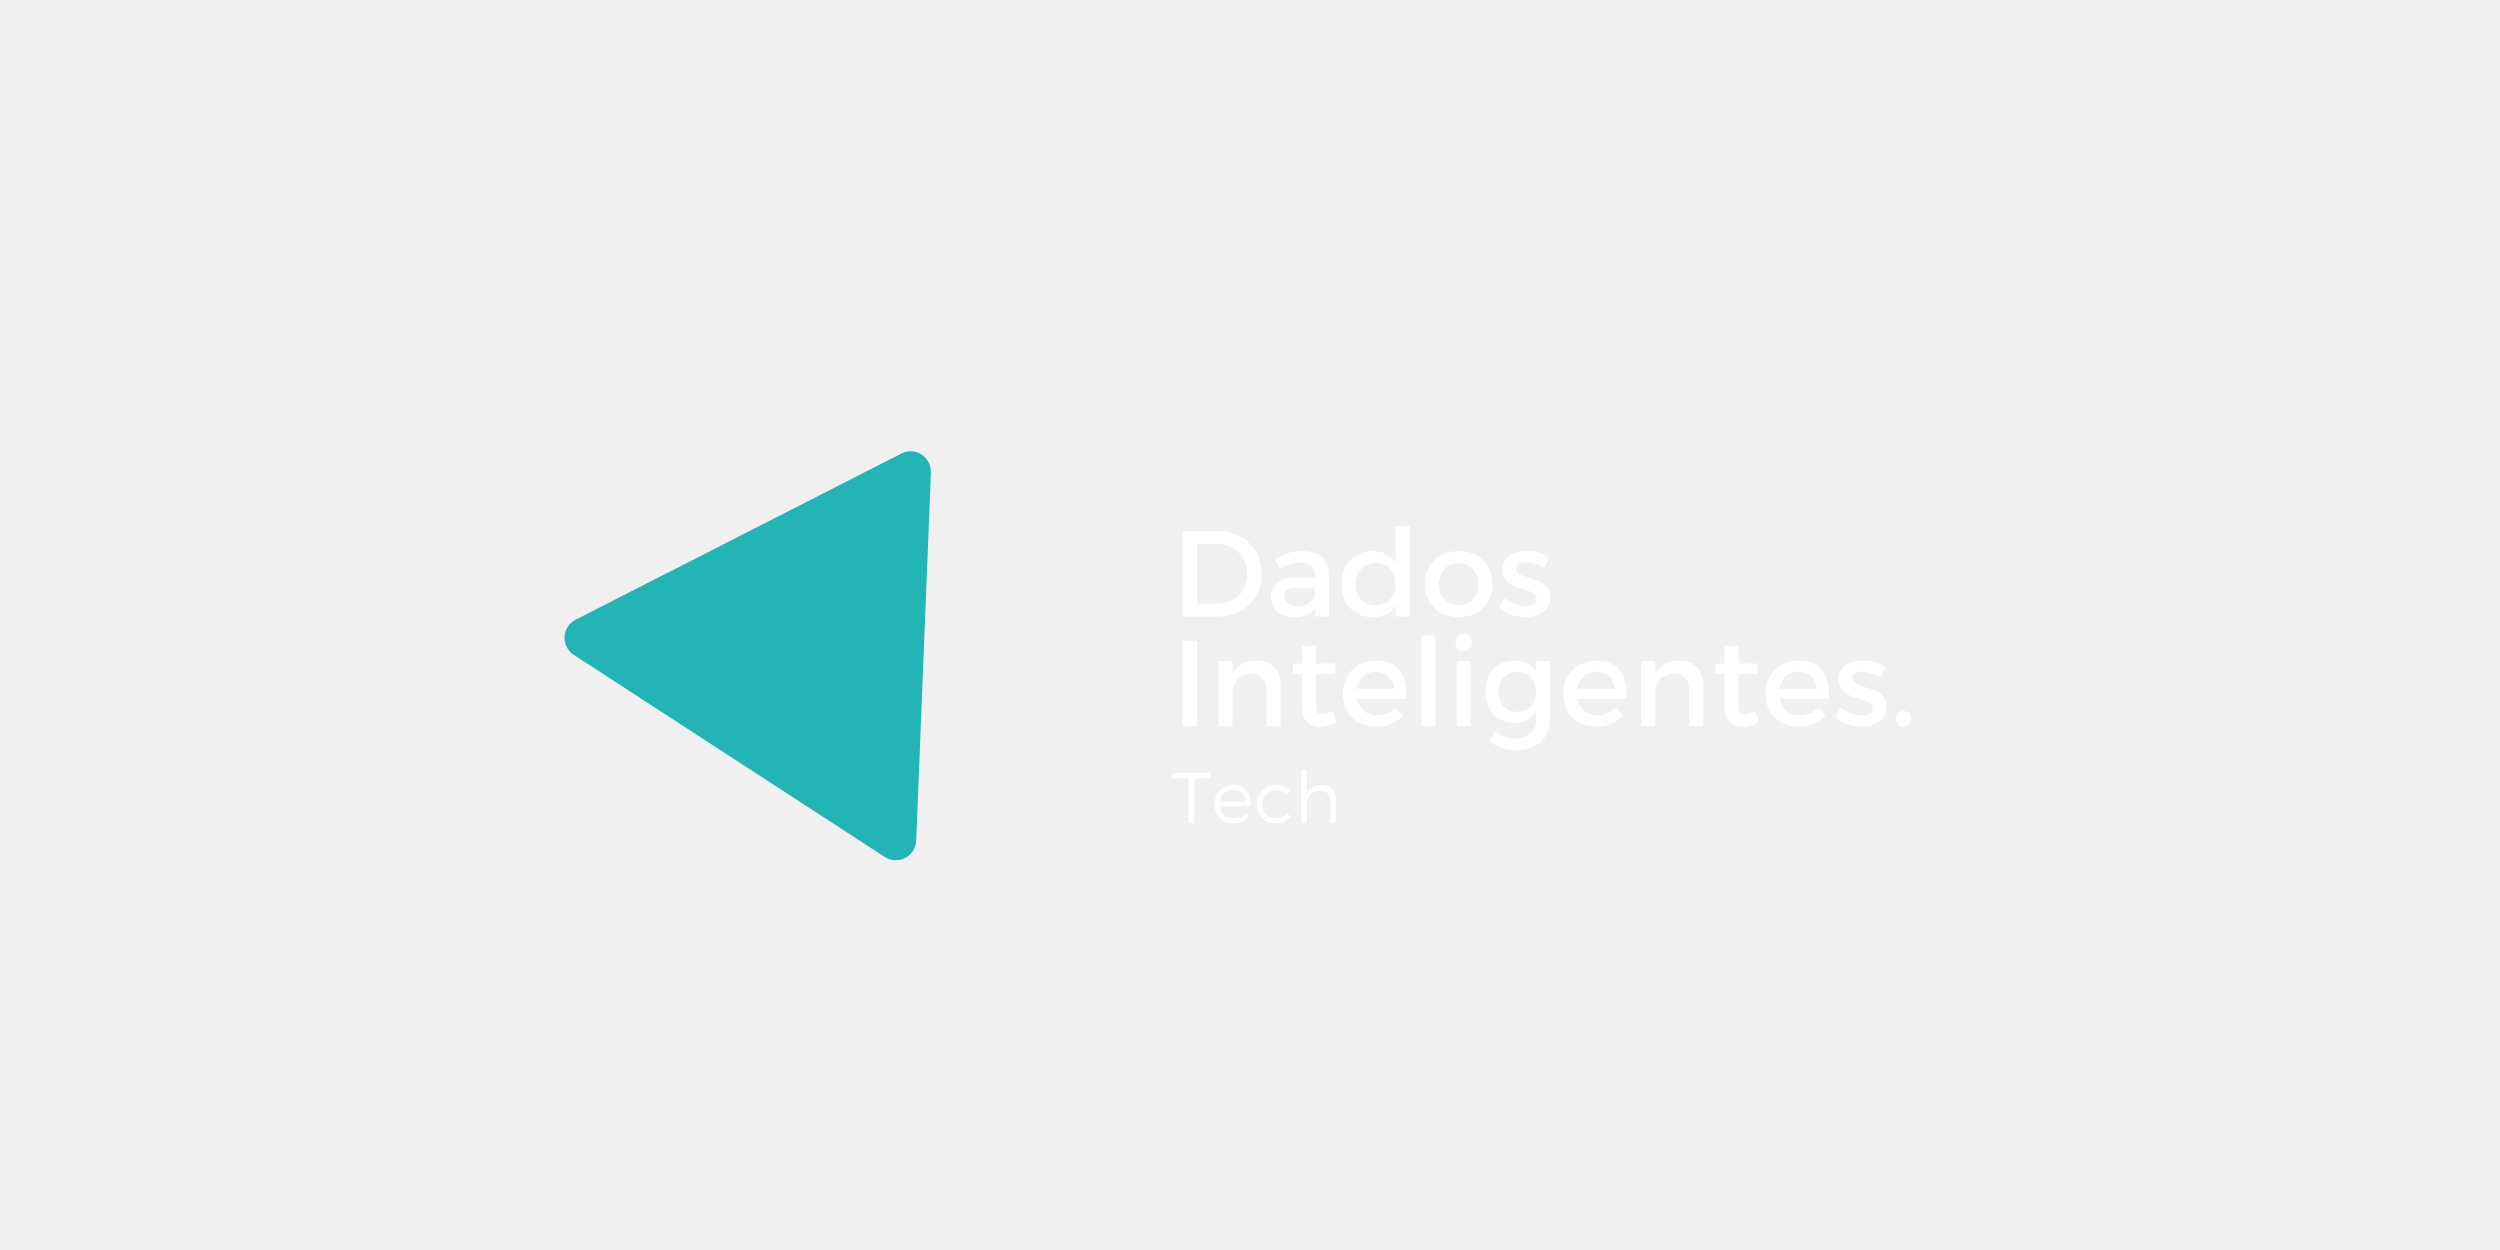
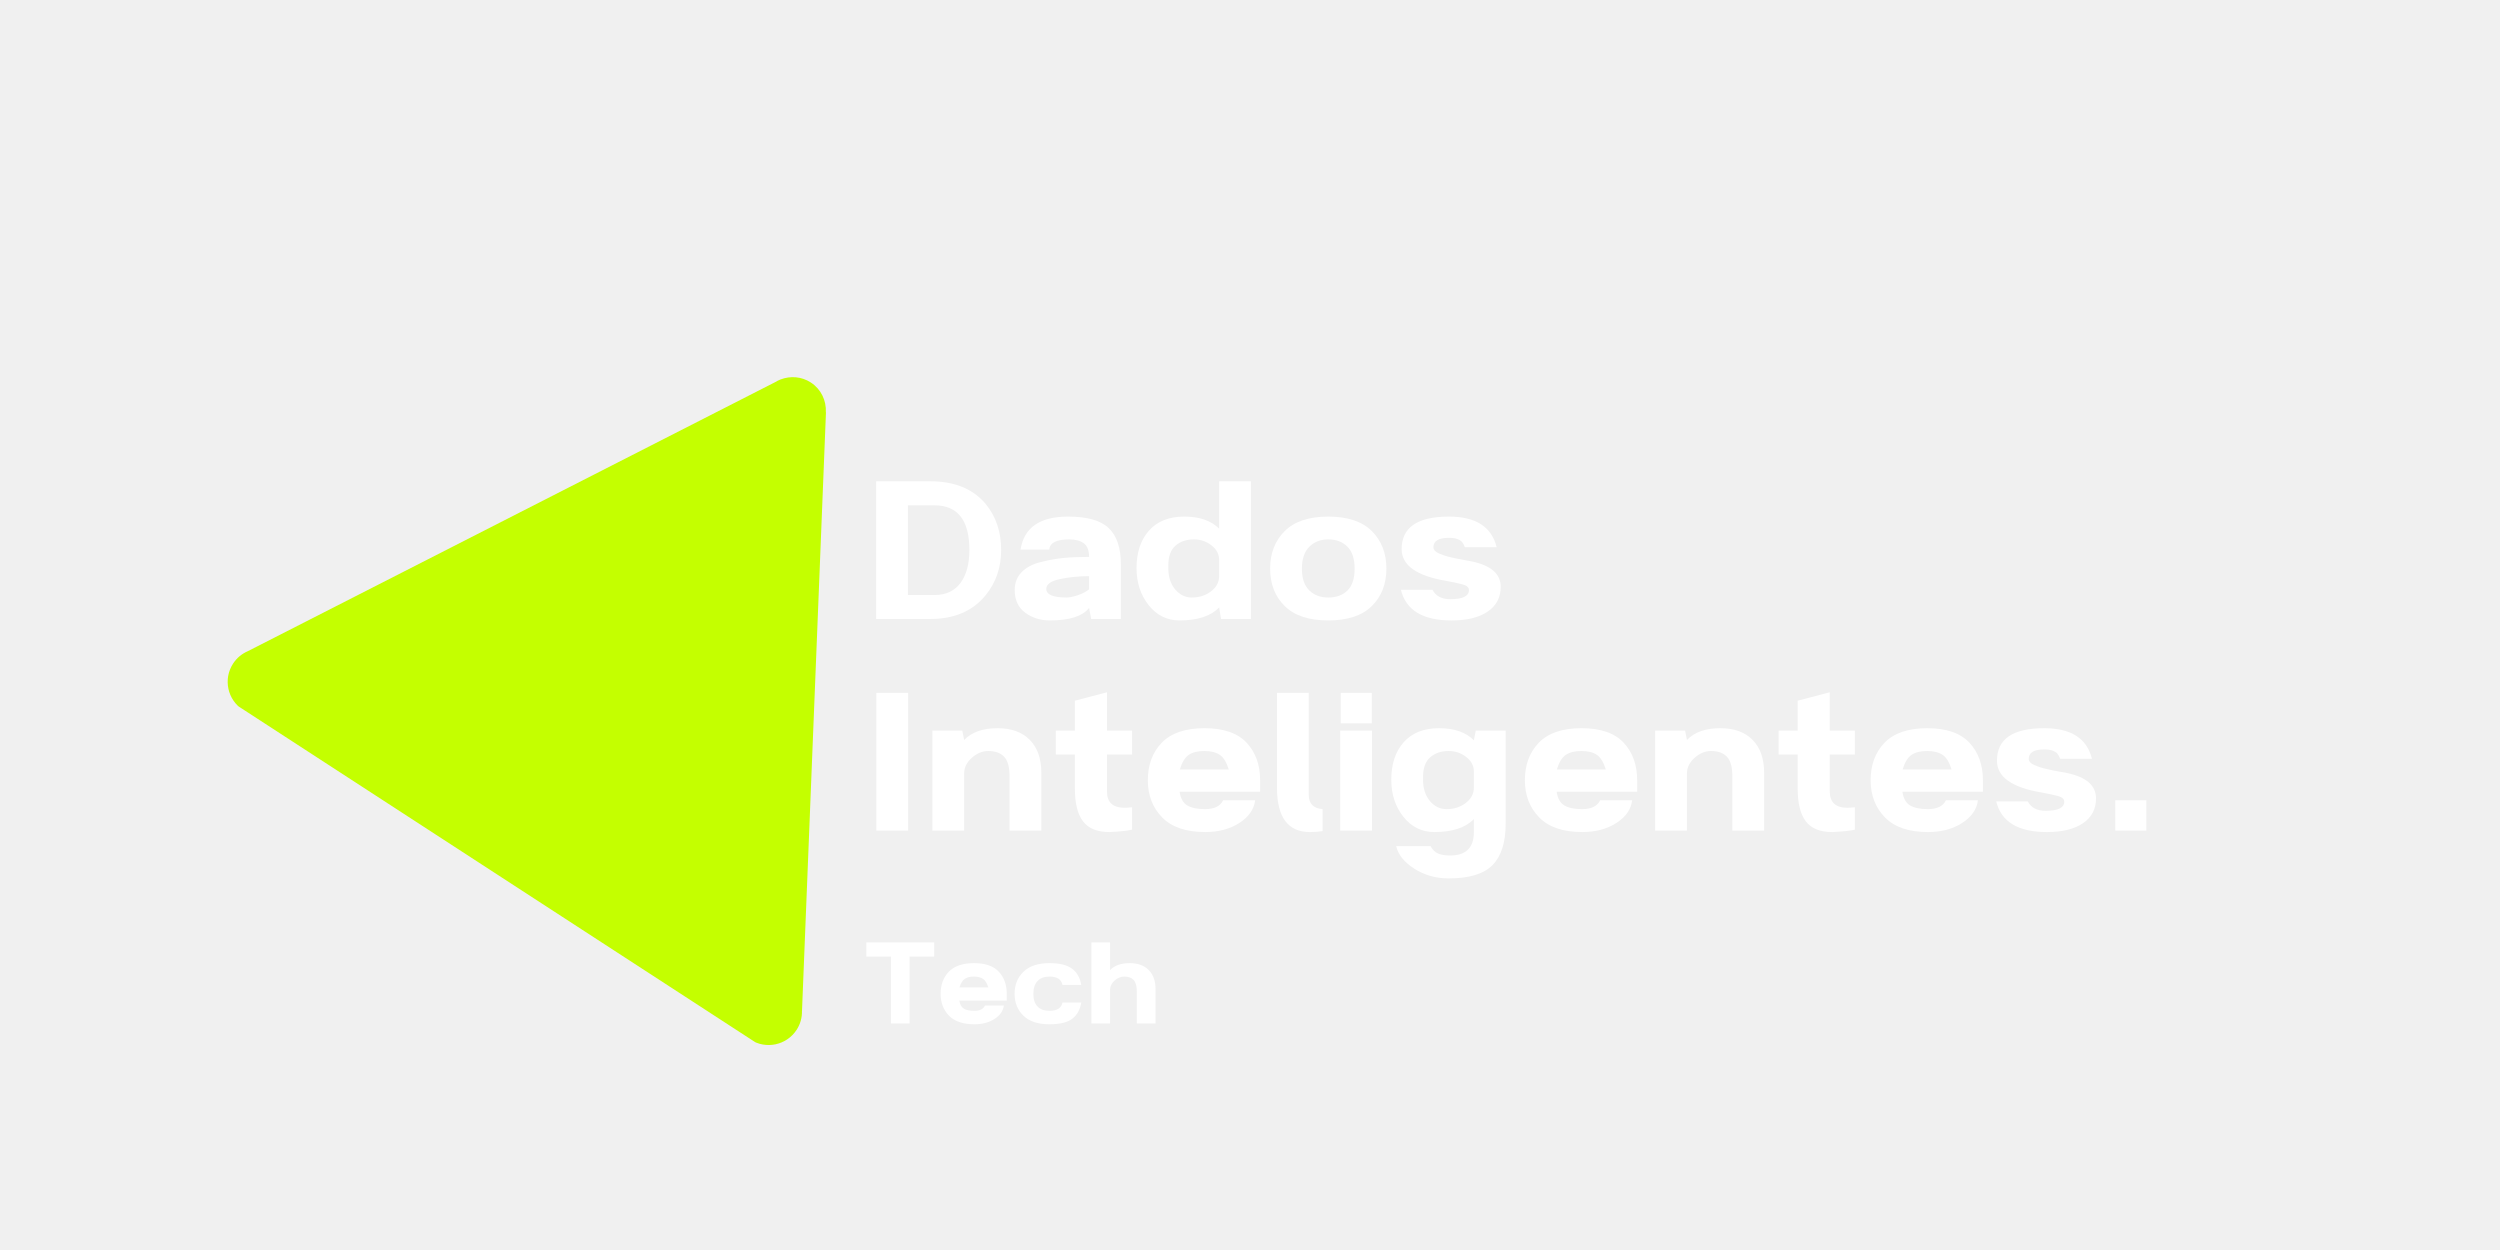
<svg xmlns="http://www.w3.org/2000/svg" width="500" zoomAndPan="magnify" viewBox="0 0 375 187.5" height="250" preserveAspectRatio="xMidYMid meet" version="1.0">
  <defs>
    <g />
-     <clipPath id="99afa74626">
-       <path d="M 0.473 42 L 7 42 L 7 51 L 0.473 51 Z M 0.473 42 " clip-rule="nonzero" />
-     </clipPath>
-     <clipPath id="26fe735fcb">
-       <rect x="0" width="113" y="0" height="54" />
-     </clipPath>
-     <clipPath id="55cce3cdd2">
-       <path d="M 84 67 L 140 67 L 140 130 L 84 130 Z M 84 67 " clip-rule="nonzero" />
-     </clipPath>
-     <clipPath id="1ea8c9e20b">
-       <path d="M 112.719 51.586 L 164.777 85.418 L 135.43 130.574 L 83.371 96.746 Z M 112.719 51.586 " clip-rule="nonzero" />
-     </clipPath>
-     <clipPath id="c04bb1d6f8">
-       <path d="M 112.719 51.586 L 164.777 85.418 L 135.43 130.574 L 83.371 96.746 Z M 112.719 51.586 " clip-rule="nonzero" />
+     <clipPath id="11b0fbda42">
+       <path d="M 0.516 0.422 L 195.594 0.422 L 195.594 85 L 0.516 85 Z M 0.516 0.422 " clip-rule="nonzero" />
+     </clipPath>
+     <clipPath id="fa376863e6">
+       <rect x="0" width="196" y="0" height="85" />
+     </clipPath>
+     <clipPath id="102b0239d3">
+       <path d="M 0.516 78 L 46 78 L 46 108.371 L 0.516 108.371 Z M 0.516 78 " clip-rule="nonzero" />
+     </clipPath>
+     <clipPath id="60cfac4eab">
+       <path d="M 0.516 11 L 12 11 L 12 24 L 0.516 24 Z M 0.516 11 " clip-rule="nonzero" />
+     </clipPath>
+     <clipPath id="ce7e5517c1">
+       <rect x="0" width="46" y="0" height="31" />
+     </clipPath>
+     <clipPath id="db30192b74">
+       <rect x="0" width="196" y="0" height="109" />
+     </clipPath>
+     <clipPath id="363f63b3ad">
+       <path d="M 34 56 L 124 56 L 124 157 L 34 157 Z M 34 56 " clip-rule="nonzero" />
+     </clipPath>
+     <clipPath id="5954a31037">
+       <path d="M 79.938 30.285 L 164.609 85.309 L 116.922 158.691 L 32.25 103.668 Z M 79.938 30.285 " clip-rule="nonzero" />
+     </clipPath>
+     <clipPath id="21faada0dc">
+       <path d="M 79.938 30.285 L 164.609 85.309 L 116.922 158.691 L 32.25 103.668 Z M 79.938 30.285 " clip-rule="nonzero" />
    </clipPath>
  </defs>
-   <g transform="matrix(1, 0, 0, 1, 175, 73)">
-     <g clip-path="url(#26fe735fcb)">
-       <g fill="#ffffff" fill-opacity="1">
-         <g transform="translate(0.708814, 19.48502)">
-           <g>
-             <path d="M 1.688 -12.812 L 6.938 -12.812 C 8.852 -12.812 10.438 -12.207 11.688 -11 C 12.938 -9.789 13.562 -8.258 13.562 -6.406 C 13.562 -4.551 12.93 -3.02 11.672 -1.812 C 10.41 -0.602 8.812 0 6.875 0 L 1.688 0 Z M 3.844 -10.875 L 3.844 -1.938 L 6.984 -1.938 C 8.242 -1.938 9.289 -2.352 10.125 -3.188 C 10.957 -4.031 11.375 -5.098 11.375 -6.391 C 11.375 -7.68 10.941 -8.75 10.078 -9.594 C 9.223 -10.445 8.16 -10.875 6.891 -10.875 Z M 3.844 -10.875 " />
+   <g transform="matrix(1, 0, 0, 1, 129, 52)">
+     <g clip-path="url(#db30192b74)">
+       <g clip-path="url(#11b0fbda42)">
+         <g transform="matrix(1, 0, 0, 1, -0.000000000000028422, -0.000000000000014211)">
+           <g clip-path="url(#fa376863e6)">
+             <g fill="#ffffff" fill-opacity="1">
+               <g transform="translate(0.626138, 40.84734)">
+                 <g>
+                   <path d="M 1.797 0 L 1.797 -20.656 L 9.922 -20.656 C 13.547 -20.656 16.312 -19.523 18.219 -17.266 C 19.77 -15.379 20.547 -13.07 20.547 -10.344 C 20.547 -7.727 19.77 -5.469 18.219 -3.562 C 16.281 -1.188 13.516 0 9.922 0 Z M 6.562 -3.594 L 10.547 -3.594 C 12.242 -3.594 13.539 -4.191 14.438 -5.391 C 15.332 -6.598 15.781 -8.25 15.781 -10.344 C 15.781 -14.812 14.035 -17.047 10.547 -17.047 L 6.562 -17.047 Z M 6.562 -3.594 " />
+                 </g>
+               </g>
+             </g>
+             <g fill="#ffffff" fill-opacity="1">
+               <g transform="translate(22.25352, 40.84734)">
+                 <g>
+                   <path d="M 6.219 0.219 C 4.801 0.219 3.566 -0.172 2.516 -0.953 C 1.473 -1.734 0.953 -2.863 0.953 -4.344 C 0.953 -5.406 1.289 -6.289 1.969 -7 C 2.656 -7.719 3.609 -8.227 4.828 -8.531 C 6.055 -8.844 7.219 -9.051 8.312 -9.156 C 9.406 -9.258 10.672 -9.312 12.109 -9.312 C 12.109 -10.281 11.848 -10.957 11.328 -11.344 C 10.805 -11.738 10.078 -11.938 9.141 -11.938 C 7.211 -11.938 6.211 -11.426 6.141 -10.406 L 1.828 -10.406 C 2.348 -13.707 4.719 -15.359 8.938 -15.359 C 11.82 -15.359 13.863 -14.781 15.062 -13.625 C 16.27 -12.469 16.875 -10.664 16.875 -8.219 L 16.875 0 L 12.422 0 L 12.109 -1.656 C 11.117 -0.406 9.156 0.219 6.219 0.219 Z M 8.75 -3.219 C 9.156 -3.219 9.707 -3.332 10.406 -3.562 C 11.113 -3.801 11.68 -4.098 12.109 -4.453 L 12.109 -6.422 C 10.555 -6.422 9.098 -6.273 7.734 -5.984 C 6.367 -5.691 5.688 -5.203 5.688 -4.516 C 5.688 -3.648 6.707 -3.219 8.75 -3.219 Z M 8.75 -3.219 " />
+                 </g>
+               </g>
+             </g>
+             <g fill="#ffffff" fill-opacity="1">
+               <g transform="translate(40.38806, 40.84734)">
+                 <g>
+                   <path d="M 7.547 0.219 C 5.672 0.219 4.125 -0.547 2.906 -2.078 C 1.695 -3.609 1.094 -5.457 1.094 -7.625 C 1.094 -9.977 1.711 -11.852 2.953 -13.25 C 4.203 -14.656 5.969 -15.359 8.25 -15.359 C 10.539 -15.359 12.285 -14.754 13.484 -13.547 L 13.484 -20.656 L 18.25 -20.656 L 18.25 0 L 13.766 0 L 13.484 -1.734 C 12.234 -0.43 10.254 0.219 7.547 0.219 Z M 9.391 -3.219 C 10.492 -3.219 11.453 -3.523 12.266 -4.141 C 13.078 -4.766 13.484 -5.535 13.484 -6.453 L 13.484 -8.828 C 13.484 -9.723 13.098 -10.461 12.328 -11.047 C 11.566 -11.641 10.691 -11.938 9.703 -11.938 C 8.578 -11.938 7.656 -11.625 6.938 -11 C 6.219 -10.375 5.859 -9.379 5.859 -8.016 L 5.859 -7.625 C 5.859 -6.332 6.195 -5.273 6.875 -4.453 C 7.562 -3.629 8.398 -3.219 9.391 -3.219 Z M 9.391 -3.219 " />
+                 </g>
+               </g>
+             </g>
+             <g fill="#ffffff" fill-opacity="1">
+               <g transform="translate(60.42779, 40.84734)">
+                 <g>
+                   <path d="M 16.344 -1.938 C 14.883 -0.5 12.707 0.219 9.812 0.219 C 6.914 0.219 4.738 -0.5 3.281 -1.938 C 1.82 -3.375 1.094 -5.242 1.094 -7.547 C 1.094 -9.859 1.82 -11.738 3.281 -13.188 C 4.738 -14.633 6.914 -15.359 9.812 -15.359 C 12.707 -15.359 14.883 -14.633 16.344 -13.188 C 17.801 -11.738 18.531 -9.859 18.531 -7.547 C 18.531 -5.242 17.801 -3.375 16.344 -1.938 Z M 9.812 -3.219 C 11.008 -3.219 11.969 -3.566 12.688 -4.266 C 13.406 -4.973 13.766 -6.066 13.766 -7.547 C 13.766 -9.035 13.398 -10.141 12.672 -10.859 C 11.941 -11.578 10.988 -11.938 9.812 -11.938 C 8.656 -11.938 7.707 -11.566 6.969 -10.828 C 6.227 -10.098 5.859 -9.004 5.859 -7.547 C 5.859 -6.086 6.227 -5 6.969 -4.281 C 7.707 -3.57 8.656 -3.219 9.812 -3.219 Z M 9.812 -3.219 " />
+                 </g>
+               </g>
+             </g>
+             <g fill="#ffffff" fill-opacity="1">
+               <g transform="translate(80.04415, 40.84734)">
+                 <g>
+                   <path d="M 8.688 0.219 C 4.375 0.219 1.844 -1.312 1.094 -4.375 L 5.828 -4.375 C 6.316 -3.438 7.207 -2.969 8.5 -2.969 C 10.363 -2.969 11.297 -3.426 11.297 -4.344 C 11.297 -4.738 10.977 -5.02 10.344 -5.188 C 9.633 -5.375 8.812 -5.551 7.875 -5.719 C 3.426 -6.469 1.203 -8.055 1.203 -10.484 C 1.203 -13.734 3.566 -15.359 8.297 -15.359 C 12.316 -15.359 14.703 -13.828 15.453 -10.766 L 10.688 -10.766 C 10.551 -11.117 10.41 -11.379 10.266 -11.547 C 10.129 -11.711 9.898 -11.859 9.578 -11.984 C 9.266 -12.109 8.836 -12.172 8.297 -12.172 C 6.742 -12.172 5.969 -11.703 5.969 -10.766 C 5.969 -10.598 6.031 -10.43 6.156 -10.266 C 6.289 -10.109 6.492 -9.969 6.766 -9.844 C 7.035 -9.727 7.305 -9.625 7.578 -9.531 C 7.848 -9.438 8.188 -9.344 8.594 -9.25 C 9.008 -9.156 9.363 -9.078 9.656 -9.016 C 9.945 -8.961 10.312 -8.895 10.75 -8.812 C 11.188 -8.727 11.5 -8.672 11.688 -8.641 C 14.602 -8.035 16.062 -6.766 16.062 -4.828 C 16.062 -3.234 15.41 -1.992 14.109 -1.109 C 12.816 -0.223 11.008 0.219 8.688 0.219 Z M 8.688 0.219 " />
+                 </g>
+               </g>
+             </g>
+             <g fill="#ffffff" fill-opacity="1">
+               <g transform="translate(0.626138, 72.58911)">
+                 <g>
+                   <path d="M 1.828 0 L 1.828 -20.656 L 6.594 -20.656 L 6.594 0 Z M 1.828 0 " />
+                 </g>
+               </g>
+             </g>
+             <g fill="#ffffff" fill-opacity="1">
+               <g transform="translate(9.058336, 72.58911)">
+                 <g>
+                   <path d="M 1.797 0 L 1.797 -15 L 6.281 -15 L 6.562 -13.594 C 7.695 -14.77 9.367 -15.359 11.578 -15.359 C 13.648 -15.359 15.258 -14.773 16.406 -13.609 C 17.562 -12.441 18.141 -10.801 18.141 -8.688 L 18.141 0 L 13.375 0 L 13.375 -8.156 C 13.375 -9.539 13.102 -10.516 12.562 -11.078 C 12.02 -11.648 11.223 -11.938 10.172 -11.938 C 9.297 -11.938 8.473 -11.594 7.703 -10.906 C 6.941 -10.227 6.562 -9.441 6.562 -8.547 L 6.562 0 Z M 1.797 0 " />
+                 </g>
+               </g>
+             </g>
+             <g fill="#ffffff" fill-opacity="1">
+               <g transform="translate(28.6394, 72.58911)">
+                 <g>
+                   <path d="M 8.781 0.219 C 6.945 0.219 5.625 -0.316 4.812 -1.391 C 4 -2.461 3.594 -4.094 3.594 -6.281 L 3.594 -11.406 L 0.734 -11.406 L 0.734 -15 L 3.594 -15 L 3.594 -19.484 L 8.406 -20.75 L 8.406 -15 L 12.172 -15 L 12.172 -11.406 L 8.406 -11.406 L 8.406 -5.859 C 8.406 -4.234 9.297 -3.422 11.078 -3.422 C 11.297 -3.422 11.66 -3.445 12.172 -3.5 L 12.172 -0.141 C 11.516 0.023 10.383 0.145 8.781 0.219 Z M 8.781 0.219 " />
+                 </g>
+               </g>
+             </g>
+             <g fill="#ffffff" fill-opacity="1">
+               <g transform="translate(42.08153, 72.58911)">
+                 <g>
+                   <path d="M 9.703 0.219 C 6.836 0.219 4.688 -0.508 3.25 -1.969 C 1.812 -3.438 1.094 -5.297 1.094 -7.547 C 1.094 -9.859 1.789 -11.738 3.188 -13.188 C 4.594 -14.633 6.727 -15.359 9.594 -15.359 C 12.445 -15.359 14.551 -14.633 15.906 -13.188 C 17.258 -11.738 17.938 -9.859 17.938 -7.547 L 17.938 -5.828 L 5.859 -5.828 C 6.004 -4.836 6.383 -4.156 7 -3.781 C 7.625 -3.406 8.516 -3.219 9.672 -3.219 C 11.055 -3.219 11.961 -3.66 12.391 -4.547 L 17.188 -4.547 C 17.02 -3.18 16.227 -2.047 14.812 -1.141 C 13.406 -0.234 11.703 0.219 9.703 0.219 Z M 5.891 -9.172 L 13.234 -9.172 C 12.898 -10.254 12.453 -10.984 11.891 -11.359 C 11.328 -11.742 10.551 -11.938 9.562 -11.938 C 8.57 -11.938 7.797 -11.742 7.234 -11.359 C 6.672 -10.984 6.223 -10.254 5.891 -9.172 Z M 5.891 -9.172 " />
+                 </g>
+               </g>
+             </g>
+             <g fill="#ffffff" fill-opacity="1">
+               <g transform="translate(60.92169, 72.58911)">
+                 <g>
+                   <path d="M 6.562 0.219 C 3.27 0.219 1.625 -2.004 1.625 -6.453 L 1.625 -20.656 L 6.391 -20.656 L 6.391 -5.359 C 6.391 -4.047 7.082 -3.332 8.469 -3.219 L 8.469 0.078 C 7.926 0.172 7.289 0.219 6.562 0.219 Z M 6.562 0.219 " />
+                 </g>
+               </g>
+             </g>
+             <g fill="#ffffff" fill-opacity="1">
+               <g transform="translate(70.23594, 72.58911)">
+                 <g>
+                   <path d="M 1.875 -16.094 L 1.875 -20.656 L 6.531 -20.656 L 6.531 -16.094 Z M 1.797 0 L 1.797 -15 L 6.562 -15 L 6.562 0 Z M 1.797 0 " />
+                 </g>
+               </g>
+             </g>
+             <g fill="#ffffff" fill-opacity="1">
+               <g transform="translate(78.59757, 72.58911)">
+                 <g>
+                   <path d="M 9.703 7.172 C 7.773 7.172 6.051 6.68 4.531 5.703 C 3.02 4.723 2.117 3.598 1.828 2.328 L 6.984 2.328 C 7.297 2.891 7.68 3.266 8.141 3.453 C 8.598 3.641 9.191 3.734 9.922 3.734 C 12.297 3.734 13.484 2.562 13.484 0.219 L 13.484 -1.734 C 12.234 -0.43 10.254 0.219 7.547 0.219 C 5.672 0.219 4.125 -0.547 2.906 -2.078 C 1.695 -3.609 1.094 -5.457 1.094 -7.625 C 1.094 -9.977 1.711 -11.852 2.953 -13.25 C 4.203 -14.656 5.969 -15.359 8.25 -15.359 C 10.539 -15.359 12.285 -14.754 13.484 -13.547 L 13.766 -15 L 18.25 -15 L 18.25 -1.031 C 18.25 1.77 17.594 3.836 16.281 5.172 C 14.977 6.504 12.785 7.172 9.703 7.172 Z M 9.391 -3.219 C 10.492 -3.219 11.453 -3.523 12.266 -4.141 C 13.078 -4.766 13.484 -5.535 13.484 -6.453 L 13.484 -8.828 C 13.484 -9.723 13.098 -10.461 12.328 -11.047 C 11.566 -11.641 10.691 -11.938 9.703 -11.938 C 8.578 -11.938 7.656 -11.625 6.938 -11 C 6.219 -10.375 5.859 -9.379 5.859 -8.016 L 5.859 -7.625 C 5.859 -6.332 6.195 -5.273 6.875 -4.453 C 7.562 -3.629 8.398 -3.219 9.391 -3.219 Z M 9.391 -3.219 " />
+                 </g>
+               </g>
+             </g>
+             <g fill="#ffffff" fill-opacity="1">
+               <g transform="translate(98.63731, 72.58911)">
+                 <g>
+                   <path d="M 9.703 0.219 C 6.836 0.219 4.688 -0.508 3.25 -1.969 C 1.812 -3.438 1.094 -5.297 1.094 -7.547 C 1.094 -9.859 1.789 -11.738 3.188 -13.188 C 4.594 -14.633 6.727 -15.359 9.594 -15.359 C 12.445 -15.359 14.551 -14.633 15.906 -13.188 C 17.258 -11.738 17.938 -9.859 17.938 -7.547 L 17.938 -5.828 L 5.859 -5.828 C 6.004 -4.836 6.383 -4.156 7 -3.781 C 7.625 -3.406 8.516 -3.219 9.672 -3.219 C 11.055 -3.219 11.961 -3.66 12.391 -4.547 L 17.188 -4.547 C 17.02 -3.18 16.227 -2.047 14.812 -1.141 C 13.406 -0.234 11.703 0.219 9.703 0.219 Z M 5.891 -9.172 L 13.234 -9.172 C 12.898 -10.254 12.453 -10.984 11.891 -11.359 C 11.328 -11.742 10.551 -11.938 9.562 -11.938 C 8.57 -11.938 7.797 -11.742 7.234 -11.359 C 6.672 -10.984 6.223 -10.254 5.891 -9.172 Z M 5.891 -9.172 " />
+                 </g>
+               </g>
+             </g>
+             <g fill="#ffffff" fill-opacity="1">
+               <g transform="translate(117.4775, 72.58911)">
+                 <g>
+                   <path d="M 1.797 0 L 1.797 -15 L 6.281 -15 L 6.562 -13.594 C 7.695 -14.77 9.367 -15.359 11.578 -15.359 C 13.648 -15.359 15.258 -14.773 16.406 -13.609 C 17.562 -12.441 18.141 -10.801 18.141 -8.688 L 18.141 0 L 13.375 0 L 13.375 -8.156 C 13.375 -9.539 13.102 -10.516 12.562 -11.078 C 12.02 -11.648 11.223 -11.938 10.172 -11.938 C 9.297 -11.938 8.473 -11.594 7.703 -10.906 C 6.941 -10.227 6.562 -9.441 6.562 -8.547 L 6.562 0 Z M 1.797 0 " />
+                 </g>
+               </g>
+             </g>
+             <g fill="#ffffff" fill-opacity="1">
+               <g transform="translate(137.0585, 72.58911)">
+                 <g>
+                   <path d="M 8.781 0.219 C 6.945 0.219 5.625 -0.316 4.812 -1.391 C 4 -2.461 3.594 -4.094 3.594 -6.281 L 3.594 -11.406 L 0.734 -11.406 L 0.734 -15 L 3.594 -15 L 3.594 -19.484 L 8.406 -20.75 L 8.406 -15 L 12.172 -15 L 12.172 -11.406 L 8.406 -11.406 L 8.406 -5.859 C 8.406 -4.234 9.297 -3.422 11.078 -3.422 C 11.297 -3.422 11.66 -3.445 12.172 -3.5 L 12.172 -0.141 C 11.516 0.023 10.383 0.145 8.781 0.219 Z M 8.781 0.219 " />
+                 </g>
+               </g>
+             </g>
+             <g fill="#ffffff" fill-opacity="1">
+               <g transform="translate(150.5007, 72.58911)">
+                 <g>
+                   <path d="M 9.703 0.219 C 6.836 0.219 4.688 -0.508 3.25 -1.969 C 1.812 -3.438 1.094 -5.297 1.094 -7.547 C 1.094 -9.859 1.789 -11.738 3.188 -13.188 C 4.594 -14.633 6.727 -15.359 9.594 -15.359 C 12.445 -15.359 14.551 -14.633 15.906 -13.188 C 17.258 -11.738 17.938 -9.859 17.938 -7.547 L 17.938 -5.828 L 5.859 -5.828 C 6.004 -4.836 6.383 -4.156 7 -3.781 C 7.625 -3.406 8.516 -3.219 9.672 -3.219 C 11.055 -3.219 11.961 -3.66 12.391 -4.547 L 17.188 -4.547 C 17.02 -3.18 16.227 -2.047 14.812 -1.141 C 13.406 -0.234 11.703 0.219 9.703 0.219 Z M 5.891 -9.172 L 13.234 -9.172 C 12.898 -10.254 12.453 -10.984 11.891 -11.359 C 11.328 -11.742 10.551 -11.938 9.562 -11.938 C 8.57 -11.938 7.797 -11.742 7.234 -11.359 C 6.672 -10.984 6.223 -10.254 5.891 -9.172 Z M 5.891 -9.172 " />
+                 </g>
+               </g>
+             </g>
+             <g fill="#ffffff" fill-opacity="1">
+               <g transform="translate(169.3408, 72.58911)">
+                 <g>
+                   <path d="M 8.688 0.219 C 4.375 0.219 1.844 -1.312 1.094 -4.375 L 5.828 -4.375 C 6.316 -3.438 7.207 -2.969 8.5 -2.969 C 10.363 -2.969 11.297 -3.426 11.297 -4.344 C 11.297 -4.738 10.977 -5.02 10.344 -5.188 C 9.633 -5.375 8.812 -5.551 7.875 -5.719 C 3.426 -6.469 1.203 -8.055 1.203 -10.484 C 1.203 -13.734 3.566 -15.359 8.297 -15.359 C 12.316 -15.359 14.703 -13.828 15.453 -10.766 L 10.688 -10.766 C 10.551 -11.117 10.41 -11.379 10.266 -11.547 C 10.129 -11.711 9.898 -11.859 9.578 -11.984 C 9.266 -12.109 8.836 -12.172 8.297 -12.172 C 6.742 -12.172 5.969 -11.703 5.969 -10.766 C 5.969 -10.598 6.031 -10.43 6.156 -10.266 C 6.289 -10.109 6.492 -9.969 6.766 -9.844 C 7.035 -9.727 7.305 -9.625 7.578 -9.531 C 7.848 -9.438 8.188 -9.344 8.594 -9.25 C 9.008 -9.156 9.363 -9.078 9.656 -9.016 C 9.945 -8.961 10.312 -8.895 10.75 -8.812 C 11.188 -8.727 11.5 -8.672 11.688 -8.641 C 14.602 -8.035 16.062 -6.766 16.062 -4.828 C 16.062 -3.234 15.41 -1.992 14.109 -1.109 C 12.816 -0.223 11.008 0.219 8.688 0.219 Z M 8.688 0.219 " />
+                 </g>
+               </g>
+             </g>
+             <g fill="#ffffff" fill-opacity="1">
+               <g transform="translate(186.3111, 72.58911)">
+                 <g>
+                   <path d="M 1.984 0 L 1.984 -4.547 L 6.641 -4.547 L 6.641 0 Z M 1.984 0 " />
+                 </g>
+               </g>
+             </g>
          </g>
        </g>
      </g>
-       <g fill="#ffffff" fill-opacity="1">
-         <g transform="translate(14.88511, 19.48502)">
-           <g>
-             <path d="M 7.391 0 L 7.391 -1.188 C 6.691 -0.332 5.617 0.094 4.172 0.094 C 3.129 0.094 2.297 -0.188 1.672 -0.75 C 1.055 -1.32 0.75 -2.047 0.75 -2.922 C 0.75 -3.816 1.07 -4.523 1.719 -5.047 C 2.363 -5.578 3.266 -5.848 4.422 -5.859 L 7.375 -5.859 L 7.375 -6.141 C 7.375 -6.766 7.176 -7.25 6.781 -7.594 C 6.383 -7.938 5.805 -8.109 5.047 -8.109 C 4.109 -8.109 3.148 -7.781 2.172 -7.125 L 1.312 -8.578 C 2.062 -9.016 2.727 -9.328 3.312 -9.516 C 3.906 -9.711 4.633 -9.812 5.5 -9.812 C 6.75 -9.812 7.711 -9.508 8.391 -8.906 C 9.078 -8.301 9.426 -7.461 9.438 -6.391 L 9.453 0 Z M 4.609 -1.578 C 5.359 -1.578 5.988 -1.75 6.5 -2.094 C 7.02 -2.438 7.312 -2.879 7.375 -3.422 L 7.375 -4.312 L 4.734 -4.312 C 4.047 -4.312 3.535 -4.211 3.203 -4.016 C 2.879 -3.816 2.719 -3.484 2.719 -3.016 C 2.719 -2.578 2.883 -2.227 3.219 -1.969 C 3.562 -1.707 4.023 -1.578 4.609 -1.578 Z M 4.609 -1.578 " />
-           </g>
-         </g>
-       </g>
-       <g fill="#ffffff" fill-opacity="1">
-         <g transform="translate(25.60423, 19.48502)">
-           <g>
-             <path d="M 10.828 -13.578 L 10.828 0 L 8.734 0 L 8.734 -1.672 C 8.004 -0.492 6.863 0.094 5.312 0.094 C 3.914 0.094 2.785 -0.363 1.922 -1.281 C 1.066 -2.207 0.641 -3.414 0.641 -4.906 C 0.641 -6.363 1.066 -7.547 1.922 -8.453 C 2.773 -9.367 3.891 -9.828 5.266 -9.828 C 6.828 -9.828 7.984 -9.234 8.734 -8.047 L 8.734 -13.578 Z M 3.594 -2.547 C 4.145 -1.961 4.859 -1.672 5.734 -1.672 C 6.617 -1.672 7.336 -1.961 7.891 -2.547 C 8.453 -3.141 8.734 -3.898 8.734 -4.828 C 8.734 -5.766 8.453 -6.531 7.891 -7.125 C 7.336 -7.727 6.617 -8.031 5.734 -8.031 C 4.859 -8.031 4.145 -7.727 3.594 -7.125 C 3.039 -6.531 2.758 -5.766 2.75 -4.828 C 2.758 -3.898 3.039 -3.141 3.594 -2.547 Z M 3.594 -2.547 " />
-           </g>
-         </g>
-       </g>
-       <g fill="#ffffff" fill-opacity="1">
-         <g transform="translate(38.07938, 19.48502)">
-           <g>
-             <path d="M 5.734 -9.812 C 7.234 -9.812 8.453 -9.352 9.391 -8.438 C 10.328 -7.531 10.797 -6.336 10.797 -4.859 C 10.797 -3.398 10.328 -2.211 9.391 -1.297 C 8.453 -0.379 7.234 0.078 5.734 0.078 C 4.211 0.078 2.984 -0.379 2.047 -1.297 C 1.109 -2.211 0.641 -3.398 0.641 -4.859 C 0.641 -6.336 1.109 -7.531 2.047 -8.438 C 2.984 -9.352 4.211 -9.812 5.734 -9.812 Z M 5.734 -8 C 4.848 -8 4.129 -7.703 3.578 -7.109 C 3.023 -6.523 2.75 -5.77 2.75 -4.844 C 2.75 -3.906 3.023 -3.145 3.578 -2.562 C 4.129 -1.977 4.844 -1.688 5.719 -1.688 C 6.602 -1.688 7.316 -1.977 7.859 -2.562 C 8.41 -3.145 8.688 -3.906 8.688 -4.844 C 8.688 -5.77 8.41 -6.523 7.859 -7.109 C 7.305 -7.703 6.598 -8 5.734 -8 Z M 5.734 -8 " />
-           </g>
-         </g>
-       </g>
-       <g fill="#ffffff" fill-opacity="1">
-         <g transform="translate(49.51188, 19.48502)">
-           <g>
-             <path d="M 4.469 -9.828 C 5.812 -9.828 6.945 -9.5 7.875 -8.844 L 7.094 -7.281 C 6.164 -7.852 5.234 -8.141 4.297 -8.141 C 3.348 -8.141 2.875 -7.816 2.875 -7.172 C 2.875 -6.859 3.051 -6.598 3.406 -6.391 C 3.758 -6.18 4.188 -6.004 4.688 -5.859 C 5.195 -5.723 5.703 -5.562 6.203 -5.375 C 6.711 -5.188 7.145 -4.879 7.5 -4.453 C 7.852 -4.023 8.031 -3.477 8.031 -2.812 C 8.031 -1.875 7.672 -1.156 6.953 -0.656 C 6.242 -0.164 5.359 0.078 4.297 0.078 C 3.566 0.078 2.848 -0.039 2.141 -0.281 C 1.441 -0.52 0.859 -0.852 0.391 -1.281 L 1.141 -2.781 C 1.547 -2.414 2.051 -2.125 2.656 -1.906 C 3.258 -1.688 3.836 -1.578 4.391 -1.578 C 4.867 -1.578 5.254 -1.66 5.547 -1.828 C 5.836 -1.992 5.984 -2.254 5.984 -2.609 C 5.984 -2.984 5.805 -3.281 5.453 -3.5 C 5.098 -3.719 4.672 -3.895 4.172 -4.031 C 3.672 -4.164 3.172 -4.32 2.672 -4.5 C 2.172 -4.688 1.742 -4.988 1.391 -5.406 C 1.047 -5.82 0.875 -6.352 0.875 -7 C 0.875 -7.926 1.219 -8.629 1.906 -9.109 C 2.602 -9.586 3.457 -9.828 4.469 -9.828 Z M 4.469 -9.828 " />
-           </g>
-         </g>
-       </g>
-       <g fill="#ffffff" fill-opacity="1">
-         <g transform="translate(0.708814, 35.90848)">
-           <g>
-             <path d="M 3.844 0 L 1.688 0 L 1.688 -12.812 L 3.844 -12.812 Z M 3.844 0 " />
-           </g>
-         </g>
-       </g>
-       <g fill="#ffffff" fill-opacity="1">
-         <g transform="translate(6.233002, 35.90848)">
-           <g>
-             <path d="M 7.25 -9.812 C 8.383 -9.812 9.27 -9.477 9.906 -8.812 C 10.551 -8.145 10.875 -7.227 10.875 -6.062 L 10.875 0 L 8.766 0 L 8.766 -5.469 C 8.766 -6.195 8.555 -6.77 8.141 -7.188 C 7.723 -7.613 7.148 -7.828 6.422 -7.828 C 5.641 -7.816 5 -7.566 4.5 -7.078 C 4.008 -6.586 3.727 -5.953 3.656 -5.172 L 3.656 0 L 1.562 0 L 1.562 -9.734 L 3.656 -9.734 L 3.656 -7.875 C 4.312 -9.164 5.508 -9.812 7.25 -9.812 Z M 7.25 -9.812 " />
-           </g>
-         </g>
-       </g>
-       <g fill="#ffffff" fill-opacity="1">
-         <g transform="translate(18.3606, 35.90848)">
-           <g>
-             <path d="M 6.531 -2.234 L 7.062 -0.625 C 6.258 -0.145 5.457 0.094 4.656 0.094 C 3.863 0.094 3.211 -0.141 2.703 -0.609 C 2.191 -1.086 1.938 -1.801 1.938 -2.75 L 1.938 -7.797 L 0.562 -7.797 L 0.562 -9.375 L 1.938 -9.375 L 1.938 -12.047 L 4.031 -12.047 L 4.031 -9.375 L 6.891 -9.375 L 6.891 -7.797 L 4.031 -7.797 L 4.031 -3.125 C 4.031 -2.633 4.113 -2.289 4.281 -2.094 C 4.445 -1.906 4.707 -1.812 5.062 -1.812 C 5.457 -1.812 5.945 -1.953 6.531 -2.234 Z M 6.531 -2.234 " />
-           </g>
-         </g>
-       </g>
-       <g fill="#ffffff" fill-opacity="1">
-         <g transform="translate(25.80544, 35.90848)">
-           <g>
-             <path d="M 5.562 -9.812 C 7.227 -9.812 8.438 -9.305 9.188 -8.297 C 9.938 -7.285 10.25 -5.875 10.125 -4.062 L 2.766 -4.062 C 2.93 -3.301 3.281 -2.703 3.812 -2.266 C 4.352 -1.836 5.008 -1.625 5.781 -1.625 C 6.875 -1.625 7.789 -2.004 8.531 -2.766 L 9.641 -1.578 C 8.641 -0.473 7.297 0.078 5.609 0.078 C 4.109 0.078 2.906 -0.375 2 -1.281 C 1.094 -2.195 0.641 -3.383 0.641 -4.844 C 0.641 -6.312 1.098 -7.5 2.016 -8.406 C 2.93 -9.32 4.113 -9.789 5.562 -9.812 Z M 2.719 -5.594 L 8.281 -5.594 C 8.25 -6.375 7.988 -6.988 7.5 -7.438 C 7.008 -7.895 6.367 -8.125 5.578 -8.125 C 4.805 -8.125 4.164 -7.895 3.656 -7.438 C 3.156 -6.988 2.844 -6.375 2.719 -5.594 Z M 2.719 -5.594 " />
-           </g>
-         </g>
-       </g>
-       <g fill="#ffffff" fill-opacity="1">
-         <g transform="translate(36.56114, 35.90848)">
-           <g>
-             <path d="M 3.75 0 L 1.641 0 L 1.641 -13.578 L 3.75 -13.578 Z M 3.75 0 " />
-           </g>
-         </g>
-       </g>
-       <g fill="#ffffff" fill-opacity="1">
-         <g transform="translate(41.95727, 35.90848)">
-           <g>
-             <path d="M 1.719 -13.438 C 1.945 -13.676 2.238 -13.797 2.594 -13.797 C 2.945 -13.797 3.238 -13.676 3.469 -13.438 C 3.707 -13.195 3.828 -12.891 3.828 -12.516 C 3.828 -12.148 3.707 -11.848 3.469 -11.609 C 3.238 -11.367 2.945 -11.25 2.594 -11.25 C 2.238 -11.25 1.945 -11.367 1.719 -11.609 C 1.488 -11.848 1.375 -12.148 1.375 -12.516 C 1.375 -12.891 1.488 -13.195 1.719 -13.438 Z M 3.641 0 L 1.562 0 L 1.562 -9.734 L 3.641 -9.734 Z M 3.641 0 " />
-           </g>
-         </g>
-       </g>
-       <g fill="#ffffff" fill-opacity="1">
-         <g transform="translate(47.1522, 35.90848)">
-           <g>
-             <path d="M 10.344 -9.734 L 10.344 -0.953 C 10.344 0.441 9.883 1.551 8.969 2.375 C 8.051 3.195 6.82 3.609 5.281 3.609 C 3.844 3.609 2.5 3.18 1.25 2.328 L 2.141 0.812 C 3.086 1.508 4.109 1.859 5.203 1.859 C 6.129 1.859 6.867 1.609 7.422 1.109 C 7.973 0.609 8.25 -0.055 8.25 -0.891 L 8.25 -2.125 C 7.57 -1.02 6.5 -0.469 5.031 -0.469 C 3.719 -0.469 2.656 -0.898 1.844 -1.766 C 1.039 -2.641 0.641 -3.773 0.641 -5.172 C 0.641 -6.555 1.035 -7.672 1.828 -8.516 C 2.617 -9.359 3.66 -9.789 4.953 -9.812 C 6.441 -9.82 7.539 -9.27 8.25 -8.156 L 8.25 -9.734 Z M 5.453 -2.125 C 6.266 -2.125 6.93 -2.406 7.453 -2.969 C 7.984 -3.531 8.25 -4.25 8.25 -5.125 C 8.25 -6 7.988 -6.711 7.469 -7.266 C 6.957 -7.828 6.285 -8.109 5.453 -8.109 C 4.617 -8.109 3.941 -7.828 3.422 -7.266 C 2.898 -6.711 2.629 -6 2.609 -5.125 C 2.629 -4.25 2.895 -3.531 3.406 -2.969 C 3.926 -2.406 4.609 -2.125 5.453 -2.125 Z M 5.453 -2.125 " />
-           </g>
-         </g>
-       </g>
-       <g fill="#ffffff" fill-opacity="1">
-         <g transform="translate(58.85908, 35.90848)">
-           <g>
-             <path d="M 5.562 -9.812 C 7.227 -9.812 8.438 -9.305 9.188 -8.297 C 9.938 -7.285 10.25 -5.875 10.125 -4.062 L 2.766 -4.062 C 2.93 -3.301 3.281 -2.703 3.812 -2.266 C 4.352 -1.836 5.008 -1.625 5.781 -1.625 C 6.875 -1.625 7.789 -2.004 8.531 -2.766 L 9.641 -1.578 C 8.641 -0.473 7.297 0.078 5.609 0.078 C 4.109 0.078 2.906 -0.375 2 -1.281 C 1.094 -2.195 0.641 -3.383 0.641 -4.844 C 0.641 -6.312 1.098 -7.5 2.016 -8.406 C 2.93 -9.32 4.113 -9.789 5.562 -9.812 Z M 2.719 -5.594 L 8.281 -5.594 C 8.25 -6.375 7.988 -6.988 7.5 -7.438 C 7.008 -7.895 6.367 -8.125 5.578 -8.125 C 4.805 -8.125 4.164 -7.895 3.656 -7.438 C 3.156 -6.988 2.844 -6.375 2.719 -5.594 Z M 2.719 -5.594 " />
-           </g>
-         </g>
-       </g>
-       <g fill="#ffffff" fill-opacity="1">
-         <g transform="translate(69.61478, 35.90848)">
-           <g>
-             <path d="M 7.25 -9.812 C 8.383 -9.812 9.27 -9.477 9.906 -8.812 C 10.551 -8.145 10.875 -7.227 10.875 -6.062 L 10.875 0 L 8.766 0 L 8.766 -5.469 C 8.766 -6.195 8.555 -6.77 8.141 -7.188 C 7.723 -7.613 7.148 -7.828 6.422 -7.828 C 5.641 -7.816 5 -7.566 4.5 -7.078 C 4.008 -6.586 3.727 -5.953 3.656 -5.172 L 3.656 0 L 1.562 0 L 1.562 -9.734 L 3.656 -9.734 L 3.656 -7.875 C 4.312 -9.164 5.508 -9.812 7.25 -9.812 Z M 7.25 -9.812 " />
-           </g>
-         </g>
-       </g>
-       <g fill="#ffffff" fill-opacity="1">
-         <g transform="translate(81.74237, 35.90848)">
-           <g>
-             <path d="M 6.531 -2.234 L 7.062 -0.625 C 6.258 -0.145 5.457 0.094 4.656 0.094 C 3.863 0.094 3.211 -0.141 2.703 -0.609 C 2.191 -1.086 1.938 -1.801 1.938 -2.75 L 1.938 -7.797 L 0.562 -7.797 L 0.562 -9.375 L 1.938 -9.375 L 1.938 -12.047 L 4.031 -12.047 L 4.031 -9.375 L 6.891 -9.375 L 6.891 -7.797 L 4.031 -7.797 L 4.031 -3.125 C 4.031 -2.633 4.113 -2.289 4.281 -2.094 C 4.445 -1.906 4.707 -1.812 5.062 -1.812 C 5.457 -1.812 5.945 -1.953 6.531 -2.234 Z M 6.531 -2.234 " />
-           </g>
-         </g>
-       </g>
-       <g fill="#ffffff" fill-opacity="1">
-         <g transform="translate(89.18721, 35.90848)">
-           <g>
-             <path d="M 5.562 -9.812 C 7.227 -9.812 8.438 -9.305 9.188 -8.297 C 9.938 -7.285 10.25 -5.875 10.125 -4.062 L 2.766 -4.062 C 2.93 -3.301 3.281 -2.703 3.812 -2.266 C 4.352 -1.836 5.008 -1.625 5.781 -1.625 C 6.875 -1.625 7.789 -2.004 8.531 -2.766 L 9.641 -1.578 C 8.641 -0.473 7.297 0.078 5.609 0.078 C 4.109 0.078 2.906 -0.375 2 -1.281 C 1.094 -2.195 0.641 -3.383 0.641 -4.844 C 0.641 -6.312 1.098 -7.5 2.016 -8.406 C 2.93 -9.32 4.113 -9.789 5.562 -9.812 Z M 2.719 -5.594 L 8.281 -5.594 C 8.25 -6.375 7.988 -6.988 7.5 -7.438 C 7.008 -7.895 6.367 -8.125 5.578 -8.125 C 4.805 -8.125 4.164 -7.895 3.656 -7.438 C 3.156 -6.988 2.844 -6.375 2.719 -5.594 Z M 2.719 -5.594 " />
-           </g>
-         </g>
-       </g>
-       <g fill="#ffffff" fill-opacity="1">
-         <g transform="translate(99.94291, 35.90848)">
-           <g>
-             <path d="M 4.469 -9.828 C 5.812 -9.828 6.945 -9.5 7.875 -8.844 L 7.094 -7.281 C 6.164 -7.852 5.234 -8.141 4.297 -8.141 C 3.348 -8.141 2.875 -7.816 2.875 -7.172 C 2.875 -6.859 3.051 -6.598 3.406 -6.391 C 3.758 -6.18 4.188 -6.004 4.688 -5.859 C 5.195 -5.723 5.703 -5.562 6.203 -5.375 C 6.711 -5.188 7.145 -4.879 7.5 -4.453 C 7.852 -4.023 8.031 -3.477 8.031 -2.812 C 8.031 -1.875 7.672 -1.156 6.953 -0.656 C 6.242 -0.164 5.359 0.078 4.297 0.078 C 3.566 0.078 2.848 -0.039 2.141 -0.281 C 1.441 -0.52 0.859 -0.852 0.391 -1.281 L 1.141 -2.781 C 1.547 -2.414 2.051 -2.125 2.656 -1.906 C 3.258 -1.688 3.836 -1.578 4.391 -1.578 C 4.867 -1.578 5.254 -1.66 5.547 -1.828 C 5.836 -1.992 5.984 -2.254 5.984 -2.609 C 5.984 -2.984 5.805 -3.281 5.453 -3.5 C 5.098 -3.719 4.672 -3.895 4.172 -4.031 C 3.672 -4.164 3.172 -4.32 2.672 -4.5 C 2.172 -4.688 1.742 -4.988 1.391 -5.406 C 1.047 -5.82 0.875 -6.352 0.875 -7 C 0.875 -7.926 1.219 -8.629 1.906 -9.109 C 2.602 -9.586 3.457 -9.828 4.469 -9.828 Z M 4.469 -9.828 " />
-           </g>
-         </g>
-       </g>
-       <g fill="#ffffff" fill-opacity="1">
-         <g transform="translate(108.5402, 35.90848)">
-           <g>
-             <path d="M 1.172 -1.906 C 1.391 -2.133 1.66 -2.25 1.984 -2.25 C 2.316 -2.25 2.594 -2.133 2.812 -1.906 C 3.031 -1.688 3.141 -1.406 3.141 -1.062 C 3.141 -0.707 3.031 -0.41 2.812 -0.172 C 2.594 0.055 2.316 0.172 1.984 0.172 C 1.66 0.172 1.391 0.055 1.172 -0.172 C 0.953 -0.41 0.844 -0.707 0.844 -1.062 C 0.844 -1.406 0.953 -1.688 1.172 -1.906 Z M 1.172 -1.906 " />
-           </g>
-         </g>
-       </g>
-       <g clip-path="url(#99afa74626)">
-         <g fill="#ffffff" fill-opacity="1">
-           <g transform="translate(0.708814, 50.46525)">
-             <g>
-               <path d="M 5.906 -6.719 L 3.438 -6.719 L 3.438 0 L 2.578 0 L 2.578 -6.719 L 0.125 -6.719 L 0.125 -7.547 L 5.906 -7.547 Z M 5.906 -6.719 " />
-             </g>
-           </g>
-         </g>
-       </g>
-       <g fill="#ffffff" fill-opacity="1">
-         <g transform="translate(6.722859, 50.46525)">
-           <g>
-             <path d="M 3.266 -5.703 C 4.16 -5.711 4.836 -5.426 5.297 -4.844 C 5.754 -4.27 5.961 -3.492 5.922 -2.516 L 1.281 -2.516 C 1.352 -1.961 1.578 -1.52 1.953 -1.188 C 2.328 -0.863 2.789 -0.703 3.344 -0.703 C 4.062 -0.703 4.645 -0.938 5.094 -1.406 L 5.562 -0.922 C 5 -0.285 4.238 0.031 3.281 0.031 C 2.445 0.031 1.766 -0.234 1.234 -0.766 C 0.711 -1.297 0.453 -1.984 0.453 -2.828 C 0.453 -3.68 0.711 -4.375 1.234 -4.906 C 1.766 -5.438 2.441 -5.703 3.266 -5.703 Z M 1.281 -3.203 L 5.172 -3.203 C 5.141 -3.742 4.953 -4.176 4.609 -4.5 C 4.266 -4.82 3.816 -4.984 3.266 -4.984 C 2.723 -4.984 2.27 -4.82 1.906 -4.5 C 1.551 -4.176 1.344 -3.742 1.281 -3.203 Z M 1.281 -3.203 " />
-           </g>
-         </g>
-       </g>
-       <g fill="#ffffff" fill-opacity="1">
-         <g transform="translate(13.06024, 50.46525)">
-           <g>
-             <path d="M 3.266 -5.703 C 4.18 -5.711 4.91 -5.43 5.453 -4.859 L 4.984 -4.266 C 4.523 -4.703 3.961 -4.922 3.297 -4.922 C 2.711 -4.922 2.227 -4.727 1.844 -4.344 C 1.469 -3.957 1.281 -3.453 1.281 -2.828 C 1.281 -2.211 1.469 -1.707 1.844 -1.312 C 2.227 -0.926 2.711 -0.734 3.297 -0.734 C 4.055 -0.734 4.645 -0.977 5.062 -1.469 L 5.547 -0.953 C 5.004 -0.297 4.242 0.031 3.266 0.031 C 2.441 0.031 1.766 -0.234 1.234 -0.766 C 0.711 -1.297 0.453 -1.984 0.453 -2.828 C 0.453 -3.672 0.711 -4.359 1.234 -4.891 C 1.766 -5.43 2.441 -5.703 3.266 -5.703 Z M 3.266 -5.703 " />
-           </g>
-         </g>
-       </g>
-       <g fill="#ffffff" fill-opacity="1">
-         <g transform="translate(19.10661, 50.46525)">
-           <g>
-             <path d="M 4.125 -5.719 C 4.801 -5.719 5.328 -5.52 5.703 -5.125 C 6.086 -4.727 6.281 -4.188 6.281 -3.5 L 6.281 0 L 5.438 0 L 5.438 -3.281 C 5.438 -3.781 5.297 -4.172 5.016 -4.453 C 4.734 -4.734 4.344 -4.875 3.844 -4.875 C 3.238 -4.863 2.766 -4.664 2.422 -4.281 C 2.086 -3.906 1.922 -3.41 1.922 -2.797 L 1.922 0 L 1.078 0 L 1.078 -8 L 1.922 -8 L 1.922 -4.406 C 2.297 -5.258 3.031 -5.695 4.125 -5.719 Z M 4.125 -5.719 " />
+       <g clip-path="url(#102b0239d3)">
+         <g transform="matrix(1, 0, 0, 1, -0.000000000000028422, 78)">
+           <g clip-path="url(#ce7e5517c1)">
+             <g clip-path="url(#60cfac4eab)">
+               <g fill="#ffffff" fill-opacity="1">
+                 <g transform="translate(0.626138, 23.51702)">
+                   <g>
+                     <path d="M 4.016 0 L 4.016 -10.031 L 0.328 -10.031 L 0.328 -12.156 L 10.5 -12.156 L 10.5 -10.031 L 6.812 -10.031 L 6.812 0 Z M 4.016 0 " />
+                   </g>
+                 </g>
+               </g>
+             </g>
+             <g fill="#ffffff" fill-opacity="1">
+               <g transform="translate(11.45279, 23.51702)">
+                 <g>
+                   <path d="M 5.719 0.125 C 4.02 0.125 2.75 -0.301 1.906 -1.156 C 1.062 -2.02 0.641 -3.117 0.641 -4.453 C 0.641 -5.805 1.051 -6.91 1.875 -7.766 C 2.707 -8.617 3.969 -9.047 5.656 -9.047 C 7.332 -9.047 8.566 -8.617 9.359 -7.766 C 10.16 -6.91 10.562 -5.805 10.562 -4.453 L 10.562 -3.422 L 3.453 -3.422 C 3.535 -2.848 3.758 -2.445 4.125 -2.219 C 4.488 -2 5.008 -1.891 5.688 -1.891 C 6.508 -1.891 7.047 -2.156 7.297 -2.688 L 10.125 -2.688 C 10.02 -1.875 9.551 -1.203 8.719 -0.672 C 7.895 -0.141 6.895 0.125 5.719 0.125 Z M 3.469 -5.406 L 7.797 -5.406 C 7.598 -6.039 7.332 -6.469 7 -6.688 C 6.664 -6.914 6.207 -7.031 5.625 -7.031 C 5.051 -7.031 4.598 -6.914 4.266 -6.688 C 3.93 -6.469 3.664 -6.039 3.469 -5.406 Z M 3.469 -5.406 " />
+                 </g>
+               </g>
+             </g>
+             <g fill="#ffffff" fill-opacity="1">
+               <g transform="translate(22.54959, 23.51702)">
+                 <g>
+                   <path d="M 5.875 0.125 C 4.156 0.125 2.852 -0.301 1.969 -1.156 C 1.082 -2.008 0.641 -3.109 0.641 -4.453 C 0.641 -5.797 1.082 -6.895 1.969 -7.75 C 2.852 -8.613 4.156 -9.047 5.875 -9.047 C 7.383 -9.047 8.508 -8.77 9.25 -8.219 C 10 -7.664 10.461 -6.852 10.641 -5.781 L 7.828 -5.781 C 7.648 -6.613 7 -7.031 5.875 -7.031 C 5.094 -7.031 4.492 -6.805 4.078 -6.359 C 3.66 -5.91 3.453 -5.27 3.453 -4.438 C 3.453 -3.613 3.66 -2.984 4.078 -2.547 C 4.492 -2.109 5.094 -1.891 5.875 -1.891 C 7 -1.891 7.648 -2.305 7.828 -3.141 L 10.641 -3.141 C 10.461 -2.055 10.004 -1.238 9.266 -0.688 C 8.535 -0.145 7.406 0.125 5.875 0.125 Z M 5.875 0.125 " />
+                 </g>
+               </g>
+             </g>
+             <g fill="#ffffff" fill-opacity="1">
+               <g transform="translate(33.64639, 23.51702)">
+                 <g>
+                   <path d="M 1.062 0 L 1.062 -12.156 L 3.859 -12.156 L 3.859 -8 C 4.523 -8.695 5.508 -9.047 6.812 -9.047 C 8.031 -9.047 8.977 -8.703 9.656 -8.016 C 10.344 -7.328 10.688 -6.359 10.688 -5.109 L 10.688 0 L 7.875 0 L 7.875 -4.797 C 7.875 -5.617 7.711 -6.195 7.391 -6.531 C 7.078 -6.863 6.609 -7.031 5.984 -7.031 C 5.473 -7.031 4.988 -6.828 4.531 -6.422 C 4.082 -6.016 3.859 -5.551 3.859 -5.031 L 3.859 0 Z M 1.062 0 " />
+                 </g>
+               </g>
+             </g>
          </g>
        </g>
      </g>
    </g>
  </g>
-   <g clip-path="url(#55cce3cdd2)">
-     <g clip-path="url(#1ea8c9e20b)">
-       <g clip-path="url(#c04bb1d6f8)">
-         <path fill="#23b5b5" d="M 137.434 125.902 L 137.438 125.902 L 139.637 70.918 L 139.625 70.91 C 139.68 69.852 139.199 68.797 138.246 68.176 C 137.395 67.621 136.371 67.555 135.488 67.891 L 135.48 67.887 L 135.449 67.902 C 135.281 67.969 135.125 68.051 134.973 68.148 L 86.539 92.852 C 86 93.086 85.52 93.469 85.176 94 C 84.254 95.418 84.656 97.316 86.078 98.238 L 132.703 128.539 C 134.121 129.461 136.02 129.059 136.941 127.637 C 137.289 127.102 137.449 126.5 137.434 125.902 Z M 137.434 125.902 " fill-opacity="1" fill-rule="nonzero" />
+   <g clip-path="url(#363f63b3ad)">
+     <g clip-path="url(#5954a31037)">
+       <g clip-path="url(#21faada0dc)">
+         <path fill="#c4ff00" d="M 120.297 151.645 L 120.301 151.645 L 123.895 61.852 L 123.875 61.836 C 123.965 60.109 123.18 58.387 121.625 57.375 C 120.23 56.469 118.562 56.359 117.117 56.906 L 117.109 56.902 L 117.055 56.93 C 116.785 57.035 116.523 57.172 116.273 57.324 L 37.184 97.672 C 36.301 98.047 35.52 98.68 34.961 99.543 C 33.453 101.859 34.109 104.961 36.43 106.465 L 112.57 155.945 C 114.887 157.453 117.984 156.793 119.492 154.477 C 120.059 153.602 120.32 152.613 120.297 151.645 Z M 120.297 151.645 " fill-opacity="1" fill-rule="nonzero" />
      </g>
    </g>
  </g>
</svg>
